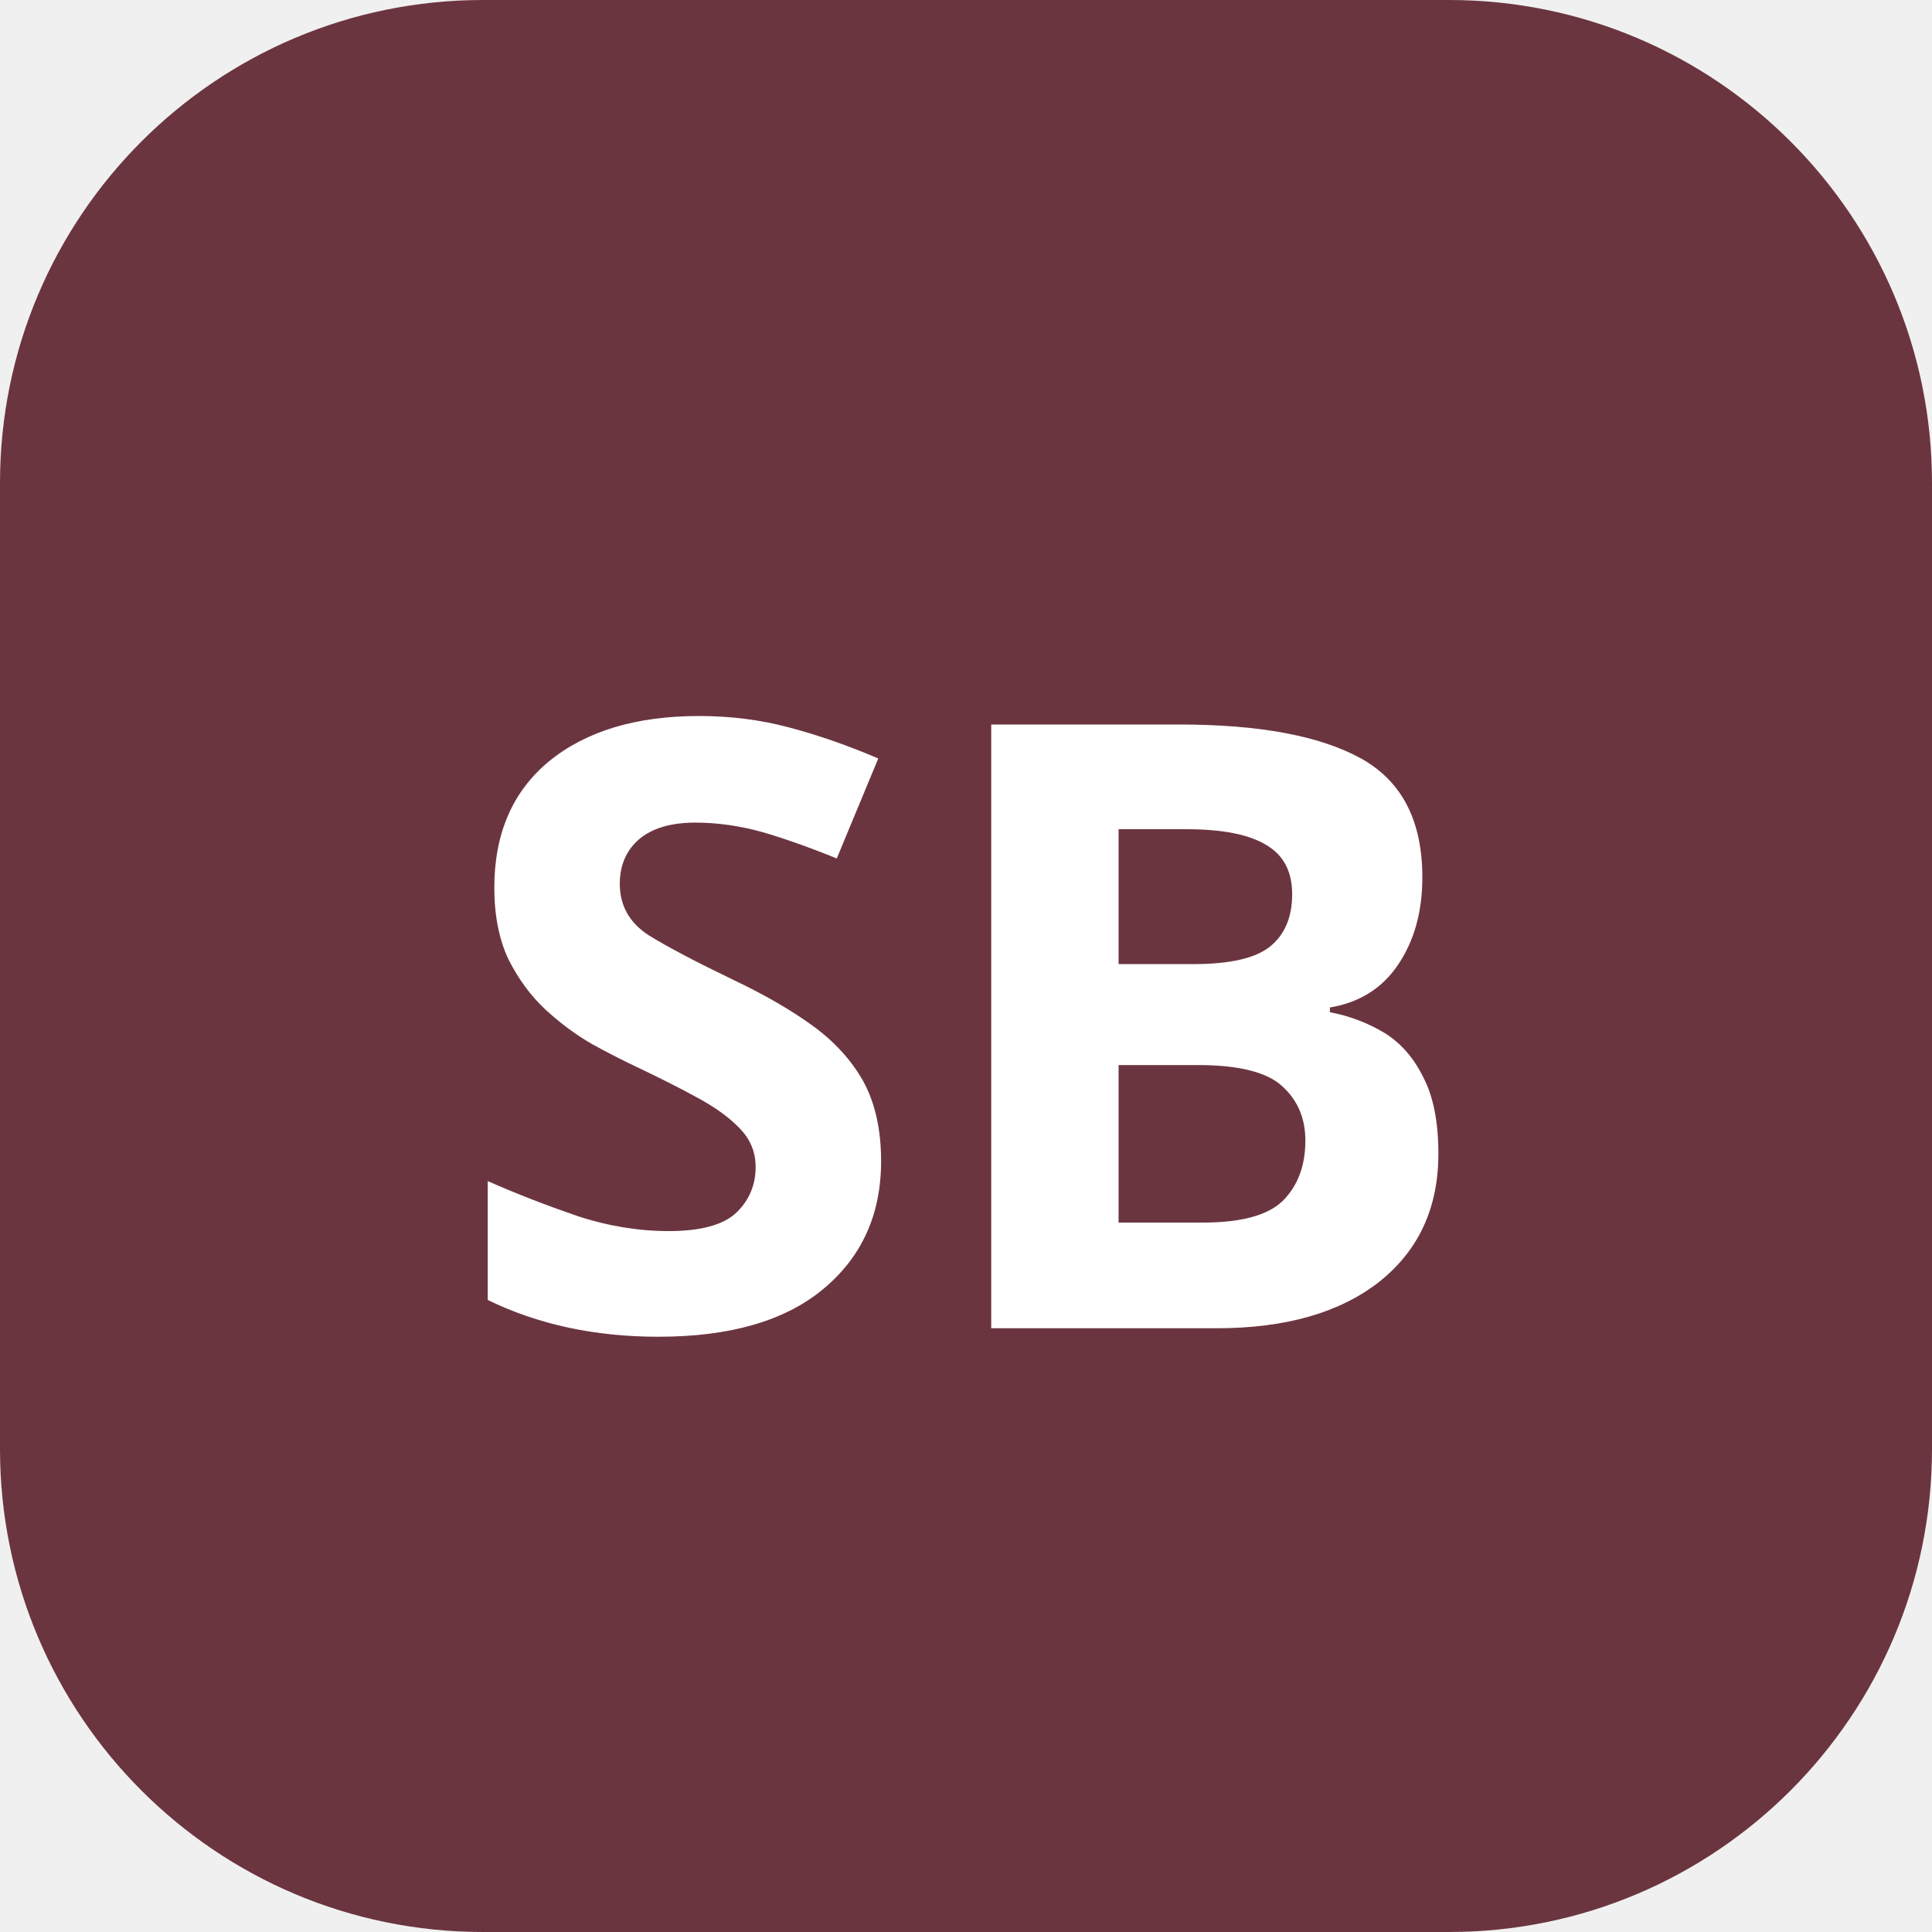
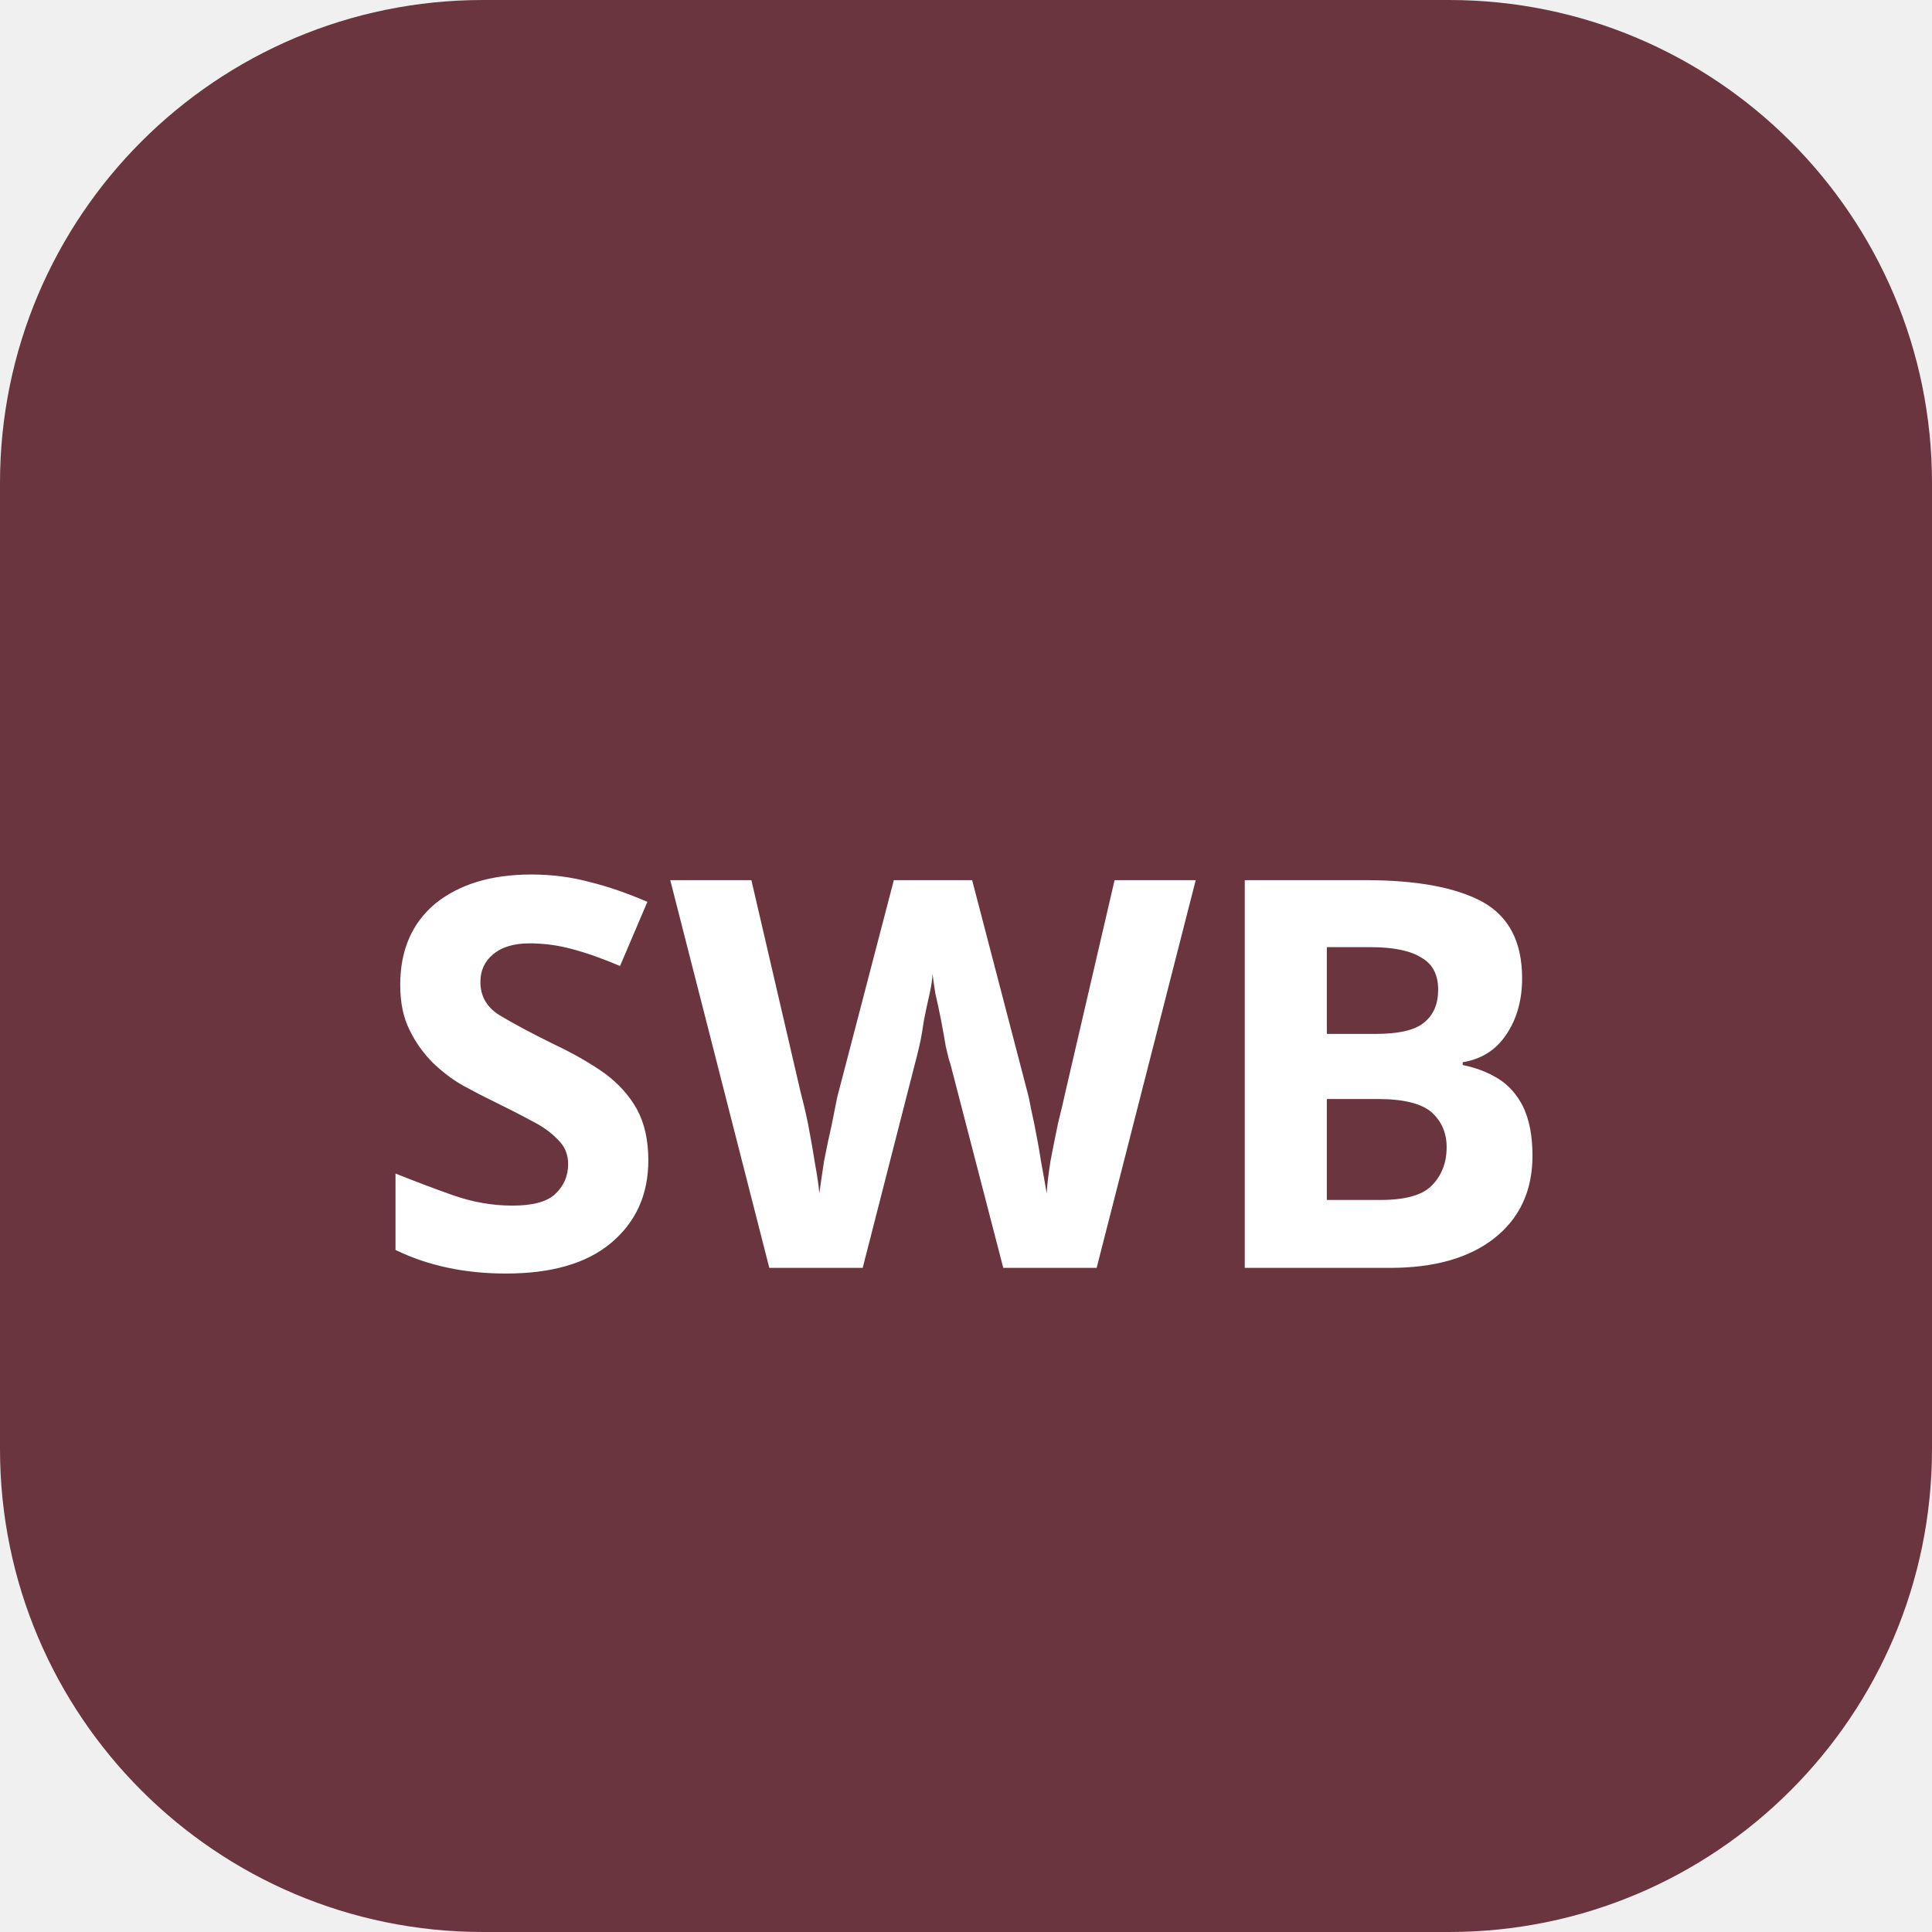
<svg xmlns="http://www.w3.org/2000/svg" viewBox="0 0 32 32" fill="none">
  <rect width="32" height="32" rx="8" fill="#6B3540" />
-   <text x="16" y="22" text-anchor="middle" fill="white" font-family="system-ui, sans-serif" font-size="14" font-weight="700">SB</text>
+   <text x="16" y="21" text-anchor="middle" fill="white" font-family="system-ui, sans-serif" font-size="9" font-weight="700">SWB</text>
</svg>
